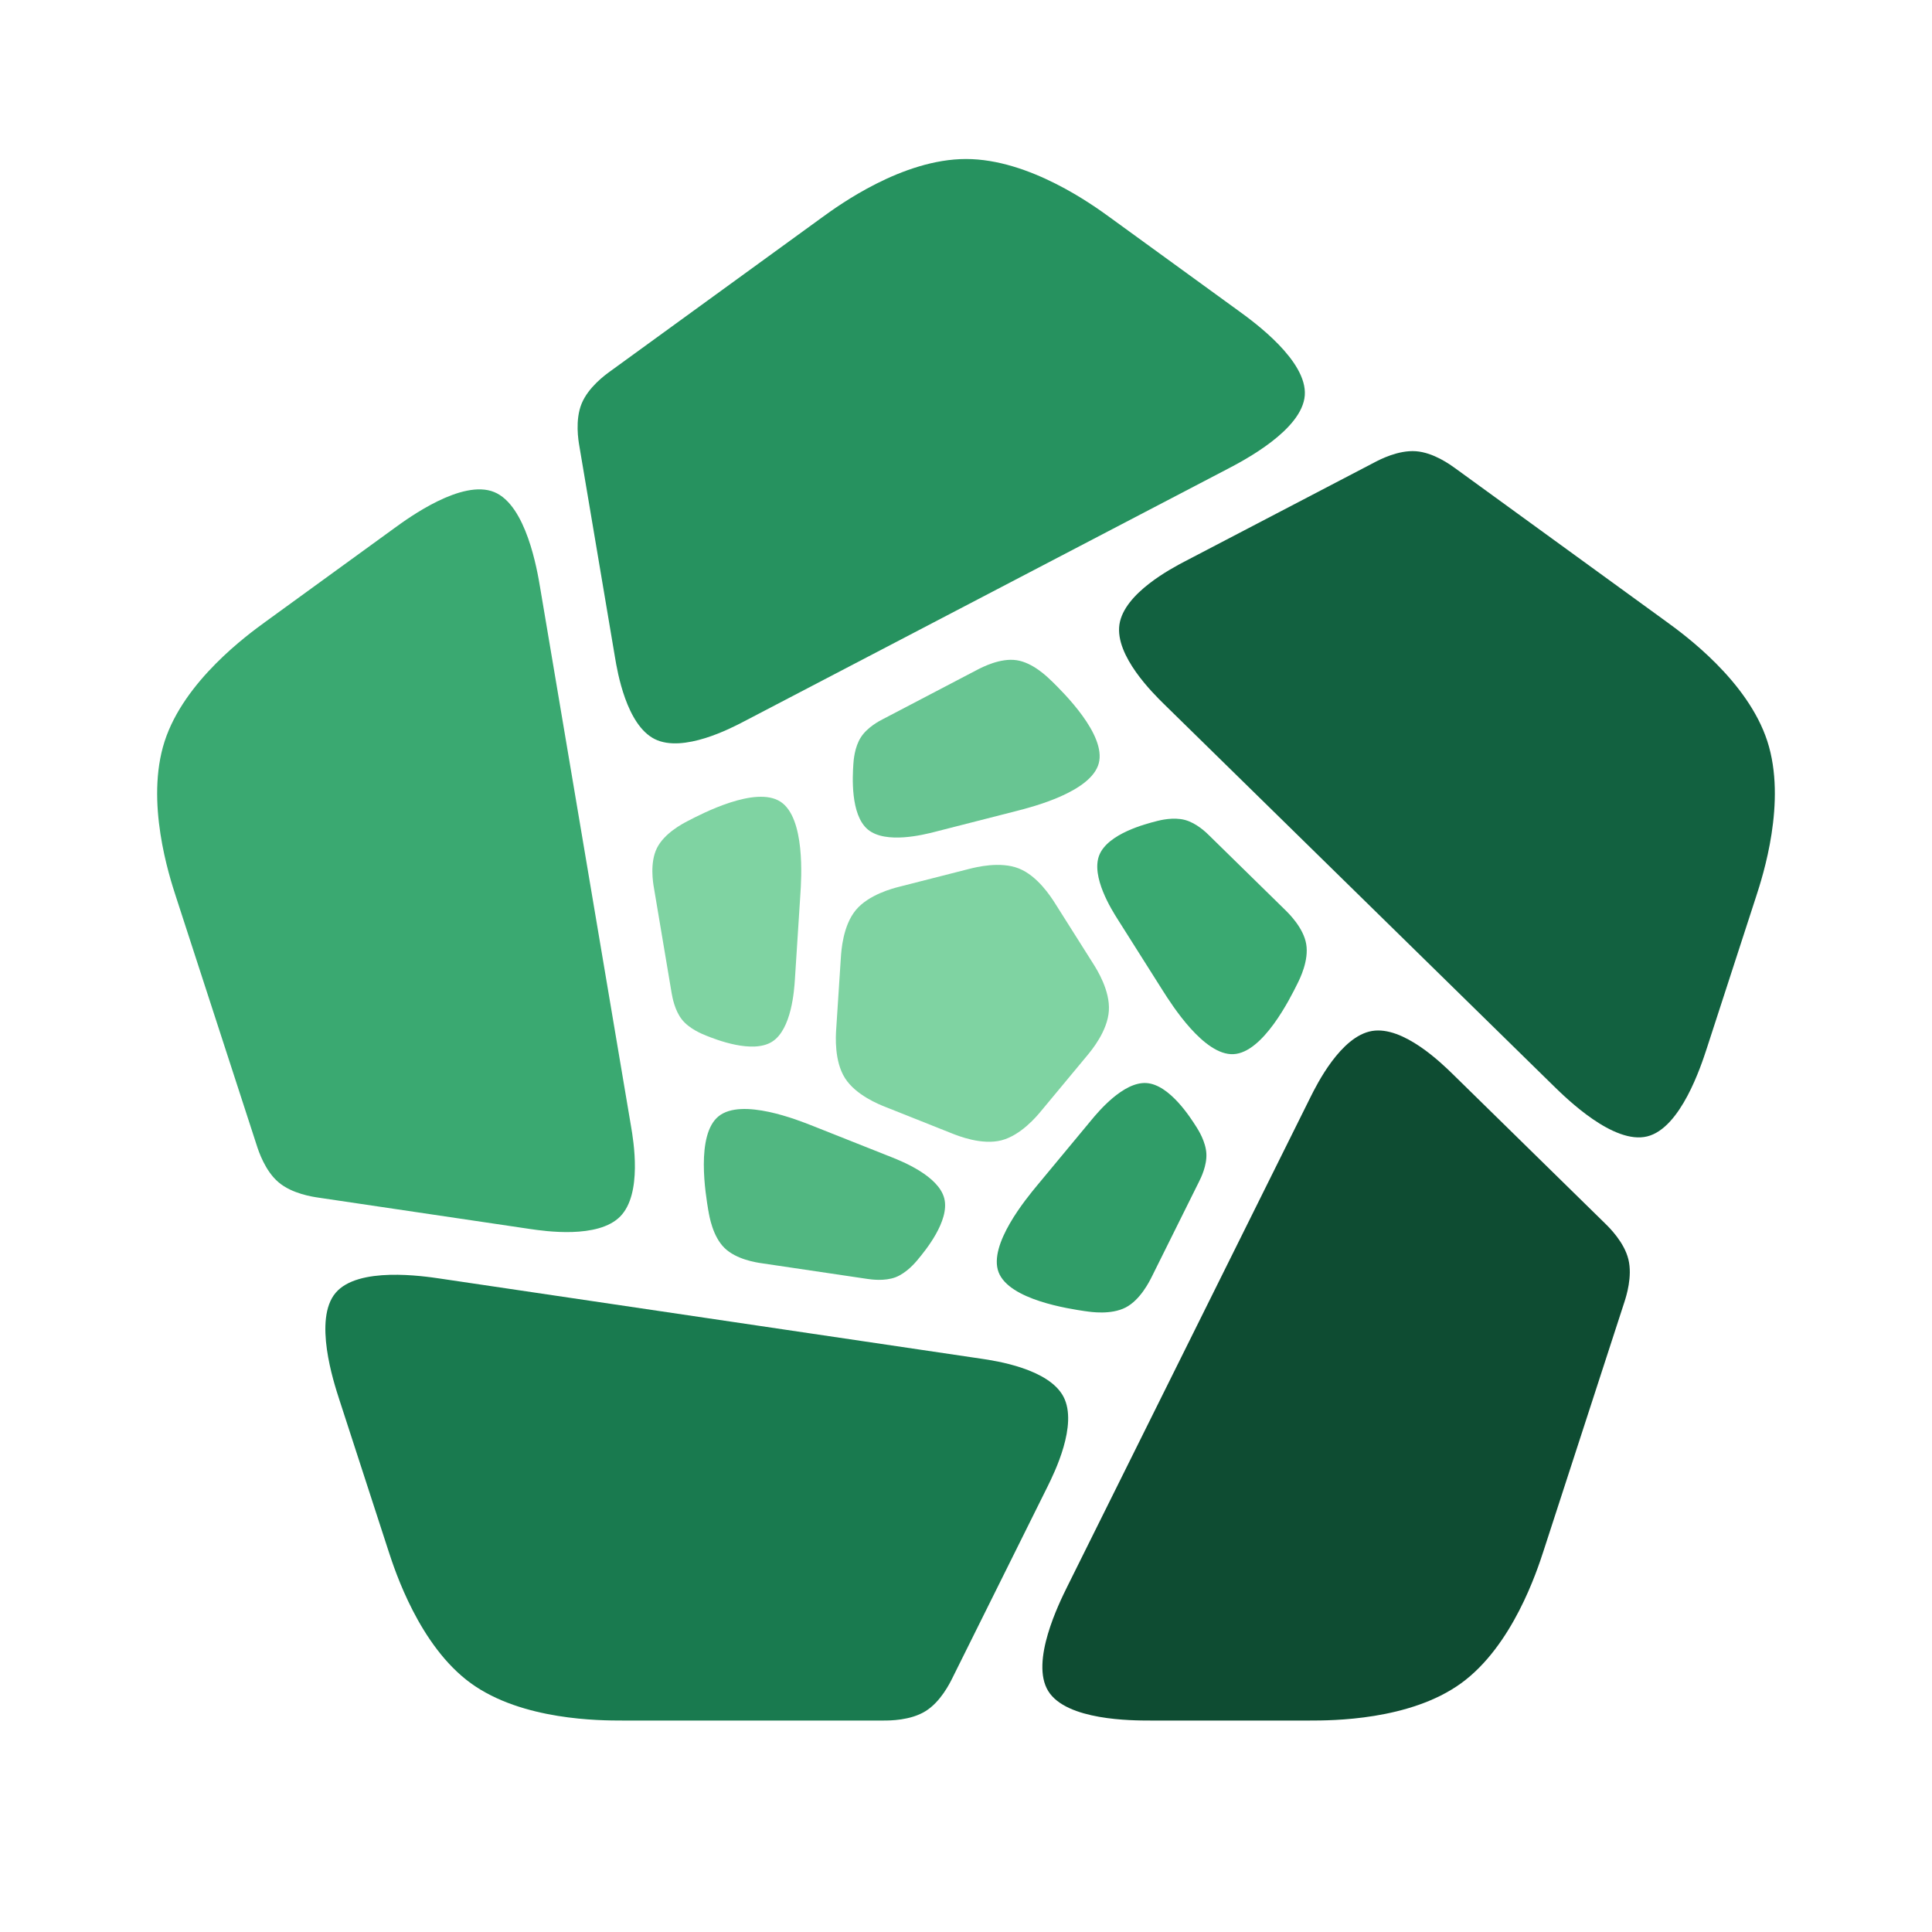
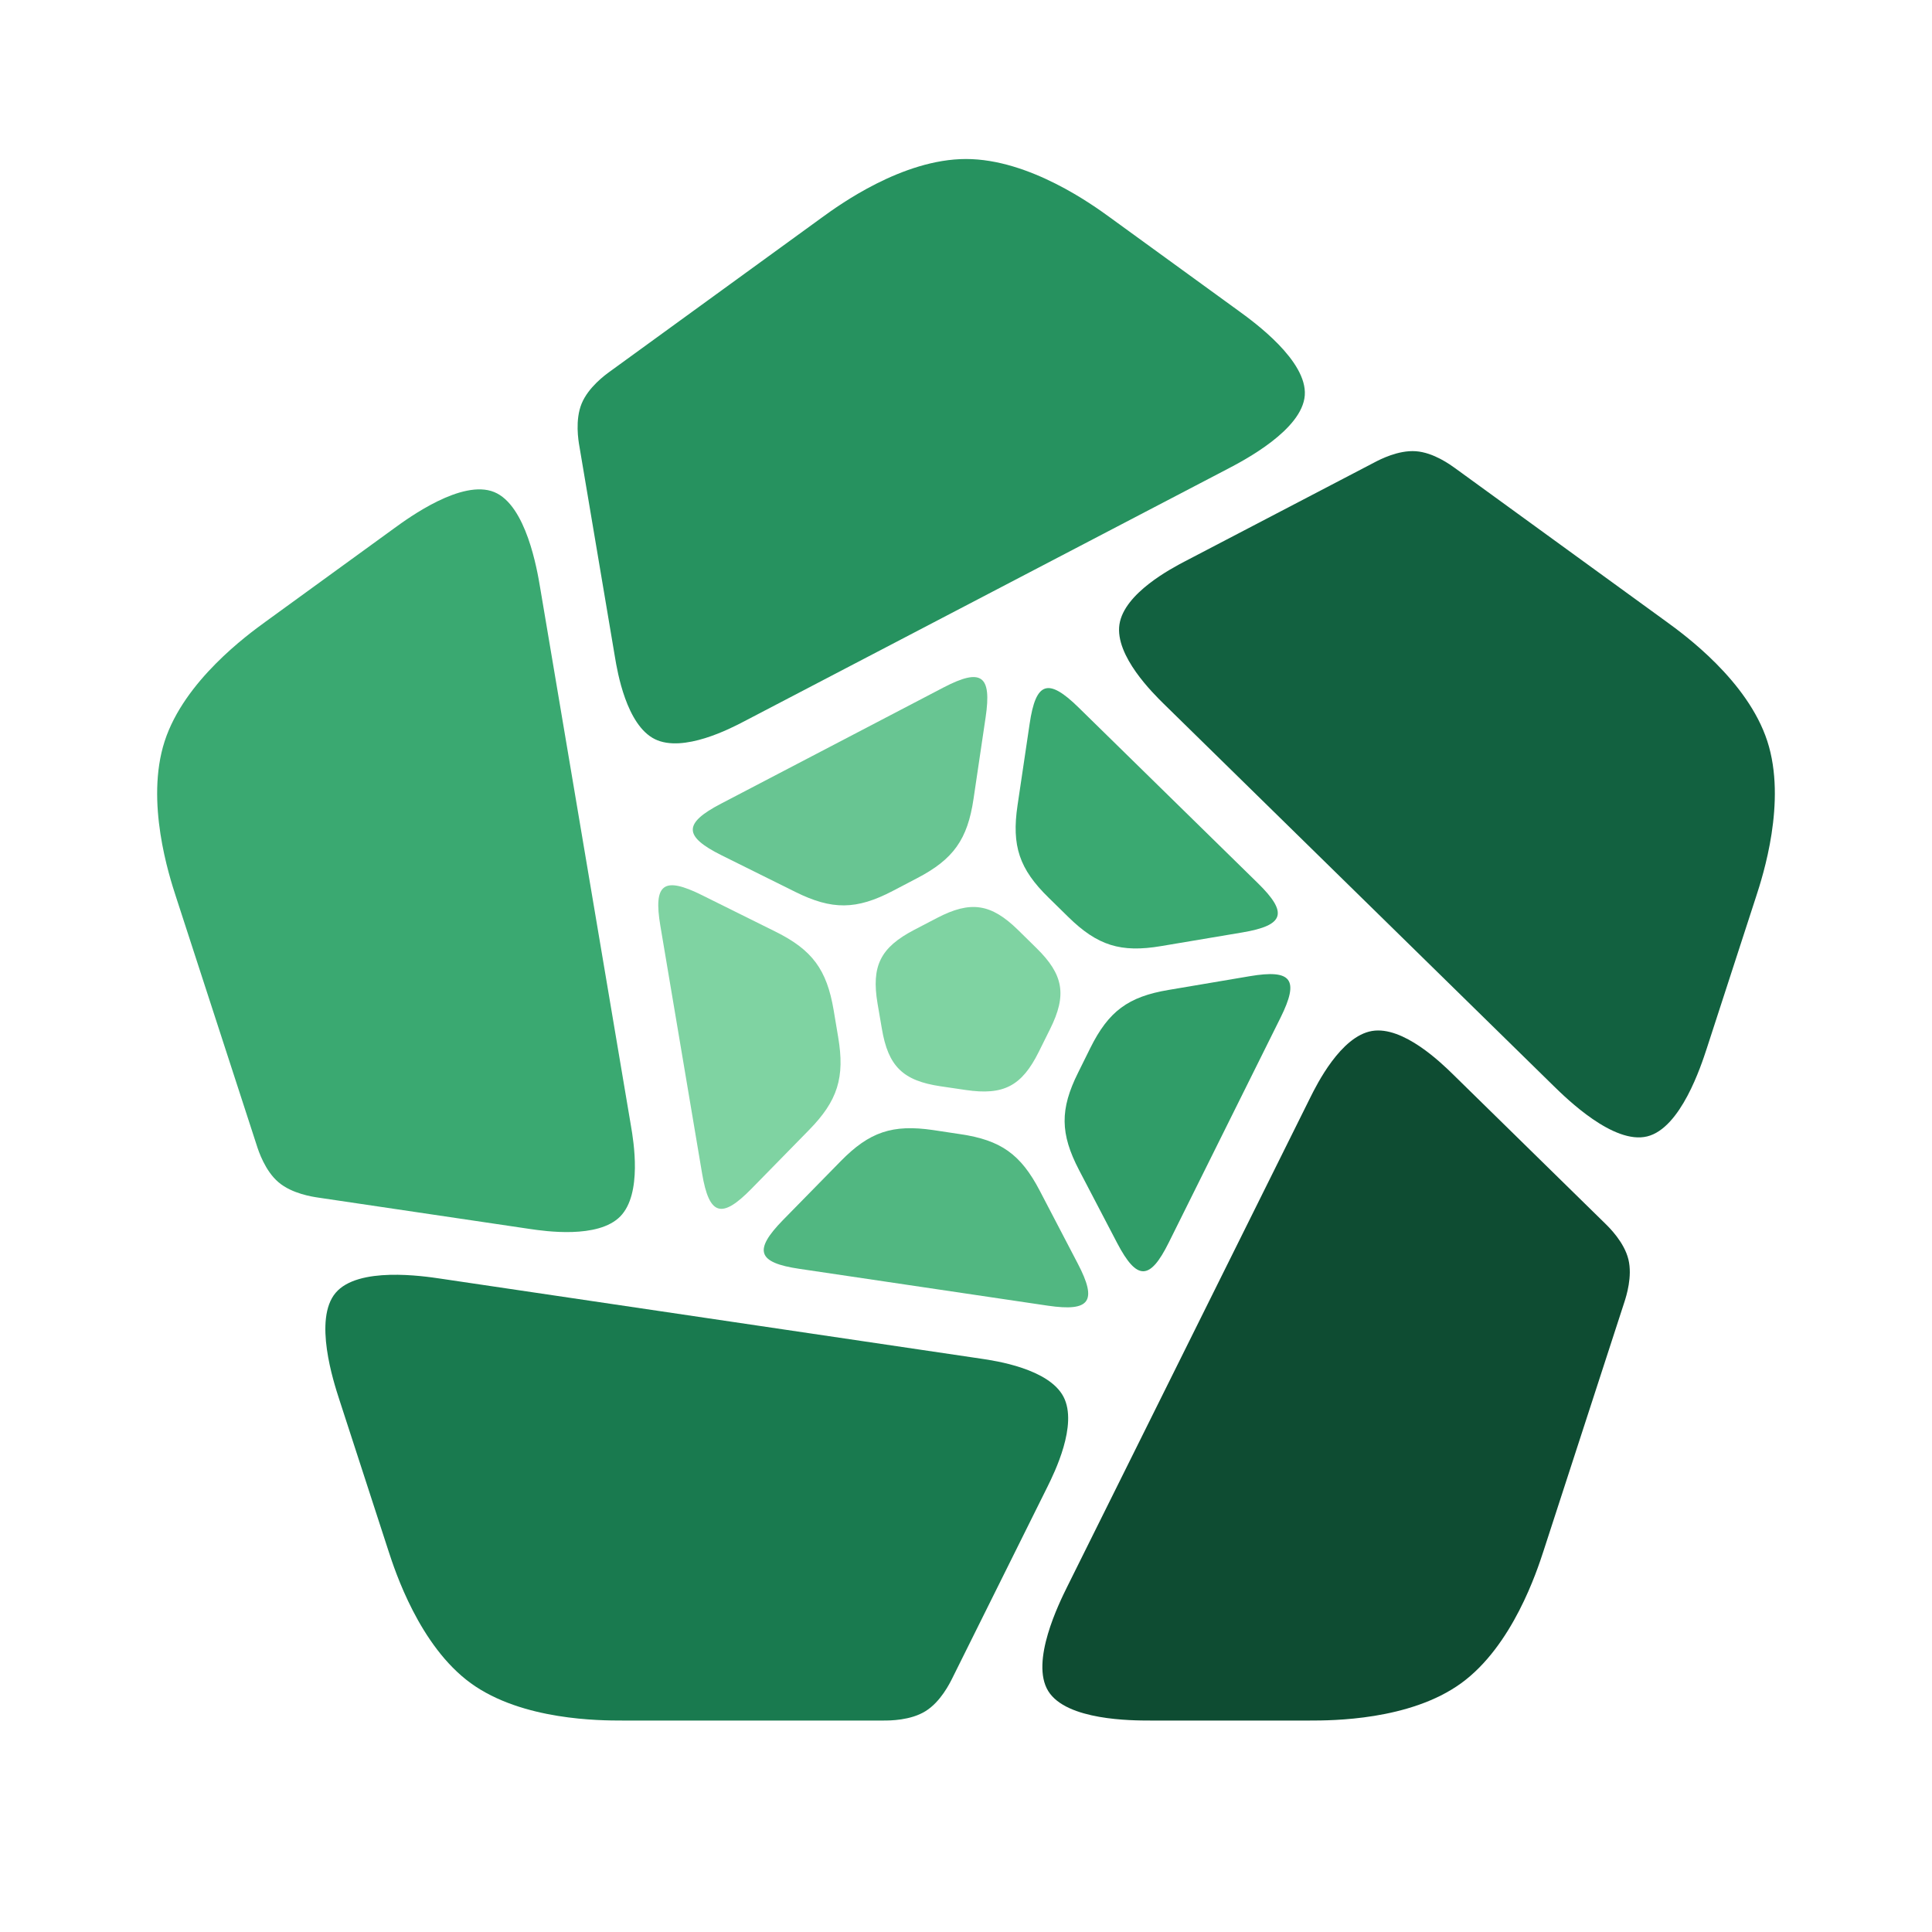
<svg xmlns="http://www.w3.org/2000/svg" viewBox="0 0 256 256" width="256" height="256" role="img" aria-label="Pentad">
  <path fill="#126140" d="M182.16 61.25C182.83 60.9 185.27 59.62 187.61 59.79C189.96 59.96 192.19 61.59 192.8 62.03L220.87 82.42C223.16 84.09 231.58 90.2 234.18 98.21C236.78 106.22 233.57 116.11 232.69 118.81L226.15 138.94C225.41 141.2 222.72 149.49 218.26 150.58C213.81 151.68 207.59 145.58 205.89 143.92L154.21 93.27C152.82 91.9 147.72 86.9 148.33 82.75C148.95 78.59 155.28 75.29 157.01 74.38Z" />
  <path fill="#0E4C32" d="M212.7 162.13C213.24 162.66 215.21 164.59 215.77 166.87C216.33 169.15 215.48 171.78 215.25 172.5L204.53 205.49C203.65 208.19 200.43 218.08 193.62 223.03C186.81 227.98 176.41 227.98 173.57 227.98L152.4 227.98C150.03 227.98 141.31 227.98 138.9 224.08C136.48 220.18 140.36 212.38 141.41 210.25L173.61 145.45C174.48 143.7 177.66 137.31 181.8 136.61C185.94 135.91 191.04 140.91 192.44 142.27Z" />
  <path fill="#197A4F" d="M126.19 222.36C125.86 223.03 124.63 225.51 122.63 226.74C120.64 227.98 117.87 227.98 117.12 227.98L82.43 227.98C79.59 227.98 69.19 227.98 62.38 223.03C55.57 218.08 52.35 208.19 51.47 205.49L44.93 185.36C44.2 183.1 41.51 174.81 44.47 171.31C47.43 167.8 56.05 169.08 58.4 169.43L129.98 180.03C131.91 180.31 138.98 181.36 140.92 185.08C142.86 188.8 139.68 195.2 138.82 196.95Z" />
  <path fill="#3AA971" d="M42.18 158.69C41.43 158.58 38.7 158.18 36.91 156.66C35.12 155.15 34.26 152.52 34.03 151.8L23.31 118.81C22.43 116.11 19.22 106.22 21.82 98.21C24.42 90.2 32.84 84.09 35.13 82.42L52.26 69.98C54.18 68.58 61.23 63.46 65.48 65.2C69.73 66.93 71.18 75.52 71.57 77.86L83.61 149.21C83.94 151.14 85.13 158.18 82.19 161.18C79.25 164.18 72.18 163.13 70.25 162.85Z" />
  <path fill="#26925F" d="M76.77 59.12C76.64 58.38 76.18 55.65 77.07 53.48C77.96 51.31 80.19 49.68 80.8 49.24L108.87 28.85C111.16 27.18 119.58 21.07 128 21.07C136.42 21.07 144.84 27.18 147.13 28.85L164.26 41.29C166.18 42.69 173.23 47.81 172.89 52.39C172.55 56.96 164.83 61 162.73 62.1L98.59 95.59C96.86 96.5 90.53 99.8 86.77 97.94C83 96.07 81.81 89.02 81.49 87.1Z" />
-   <path fill="#3AA971" d="M153.26 108.8C153.74 108.68 155.49 108.24 157.02 108.65C158.54 109.06 159.84 110.32 160.19 110.67L170.27 120.55C170.79 121.06 172.72 122.95 173.08 125.1C173.45 127.26 172.25 129.67 171.92 130.33L171.91 130.35C170.94 132.31 167.37 139.48 163.45 139.68C159.53 139.89 155.25 133.11 154.08 131.27L148.08 121.78C147.32 120.58 144.53 116.16 145.66 113.31C146.8 110.45 151.86 109.16 153.24 108.81Z" />
-   <path fill="#309D68" d="M158.54 149.34C158.8 149.76 159.77 151.29 159.85 152.87C159.93 154.45 159.13 156.07 158.91 156.51L152.63 169.15C152.3 169.81 151.1 172.23 149.17 173.24C147.23 174.25 144.56 173.85 143.84 173.74L143.81 173.74C141.65 173.42 133.73 172.25 132.32 168.58C130.92 164.91 136.04 158.75 137.43 157.07L144.6 148.43C145.51 147.33 148.85 143.31 151.91 143.51C154.98 143.71 157.77 148.13 158.53 149.33Z" />
-   <path fill="#51B781" d="M121.62 166.9C121.3 167.28 120.14 168.67 118.67 169.24C117.19 169.8 115.4 169.53 114.91 169.46L100.95 167.39C100.23 167.29 97.56 166.89 96 165.36C94.44 163.84 93.99 161.18 93.87 160.45L93.86 160.43C93.5 158.27 92.17 150.37 95.22 147.91C98.28 145.44 105.72 148.4 107.75 149.21L118.18 153.35C119.5 153.88 124.36 155.81 125.12 158.79C125.88 161.77 122.54 165.79 121.63 166.88Z" />
-   <path fill="#7FD3A2" d="M93.52 137.2C93.06 137.02 91.37 136.35 90.38 135.12C89.39 133.89 89.09 132.11 89 131.62L86.66 117.71C86.53 116.98 86.08 114.32 87.05 112.37C88.03 110.41 90.42 109.16 91.07 108.82L91.09 108.81C93.03 107.8 100.13 104.09 103.42 106.23C106.71 108.38 106.2 116.37 106.05 118.55L105.33 129.75C105.24 131.17 104.9 136.39 102.31 138.03C99.71 139.67 94.85 137.74 93.53 137.21Z" />
-   <path fill="#68C592" d="M113.07 101.3C113.1 100.81 113.22 99 114.08 97.68C114.94 96.35 116.55 95.51 116.99 95.29L129.49 88.75C130.15 88.41 132.54 87.16 134.7 87.48C136.86 87.8 138.78 89.69 139.31 90.21L139.33 90.22C140.89 91.75 146.61 97.36 145.59 101.15C144.57 104.94 136.8 106.92 134.69 107.46L123.81 110.24C122.43 110.59 117.37 111.88 115 109.92C112.64 107.96 112.98 102.74 113.07 101.32Z" />
-   <path fill="#7FD3A2" d="M128.44 115.13C129.32 114.91 132.53 114.09 135.01 115.08C137.5 116.07 139.27 118.87 139.76 119.63L144.86 127.7C145.34 128.46 147.11 131.26 146.93 133.93C146.76 136.61 144.65 139.15 144.07 139.85L137.97 147.19C137.4 147.89 135.28 150.43 132.69 151.1C130.09 151.76 127.02 150.53 126.18 150.2L117.31 146.67C116.47 146.34 113.39 145.11 111.96 142.85C110.53 140.59 110.74 137.28 110.8 136.38L111.42 126.86C111.48 125.96 111.69 122.65 113.4 120.59C115.11 118.53 118.32 117.71 119.19 117.49Z" />
+   <path fill="#3AA971" d="M134.83 106.7L136.43 95.92C137.25 90.33 138.87 89.78 142.91 93.74L166.67 117.02C170.71 120.98 170.19 122.61 164.63 123.55L153.87 125.36C148.51 126.27 145.42 125.3 141.54 121.49L138.95 118.95C135.06 115.15 134.03 112.08 134.83 106.7Z" />
+   <path fill="#309D68" d="M154.85 131.17L165.61 129.35C171.17 128.41 172.19 129.78 169.68 134.84L154.87 164.64C152.36 169.7 150.65 169.71 148.03 164.71L142.98 155.04C140.47 150.22 140.43 146.99 142.86 142.12L144.47 138.87C146.89 134 149.48 132.07 154.85 131.17Z" />
+   <path fill="#51B781" d="M137.77 157.77L142.81 167.43C145.43 172.44 144.44 173.83 138.85 173.01L105.94 168.13C100.35 167.31 99.81 165.69 103.76 161.65L111.4 153.86C115.2 149.98 118.27 148.95 123.65 149.74L127.23 150.28C132.61 151.07 135.25 152.94 137.77 157.77Z" />
+   <path fill="#7FD3A2" d="M107.19 149.74L99.56 157.53C95.6 161.57 93.97 161.06 93.03 155.49L87.5 122.67C86.56 117.1 87.93 116.09 92.99 118.6L102.76 123.45C107.63 125.87 109.55 128.47 110.46 133.83L111.06 137.41C111.97 142.77 111 145.86 107.19 149.74Z" />
+   <path fill="#68C592" d="M105.38 118.18L95.61 113.33C90.55 110.81 90.53 109.1 95.54 106.49L125.03 91.09C130.04 88.48 131.43 89.47 130.6 95.05L129 105.84C128.21 111.22 126.34 113.86 121.51 116.37L118.3 118.05C113.48 120.57 110.25 120.6 105.38 118.18Z" />
+   <path fill="#7FD3A2" d="M134.92 123.25L137.32 125.61C140.94 129.15 141.39 131.84 139.14 136.36L137.64 139.38C135.39 143.91 132.97 145.17 127.97 144.43L124.64 143.94C119.63 143.2 117.69 141.29 116.85 136.3L116.28 132.98C115.44 127.99 116.66 125.55 121.14 123.21L124.13 121.65C128.61 119.31 131.31 119.71 134.92 123.25Z" />
</svg>
